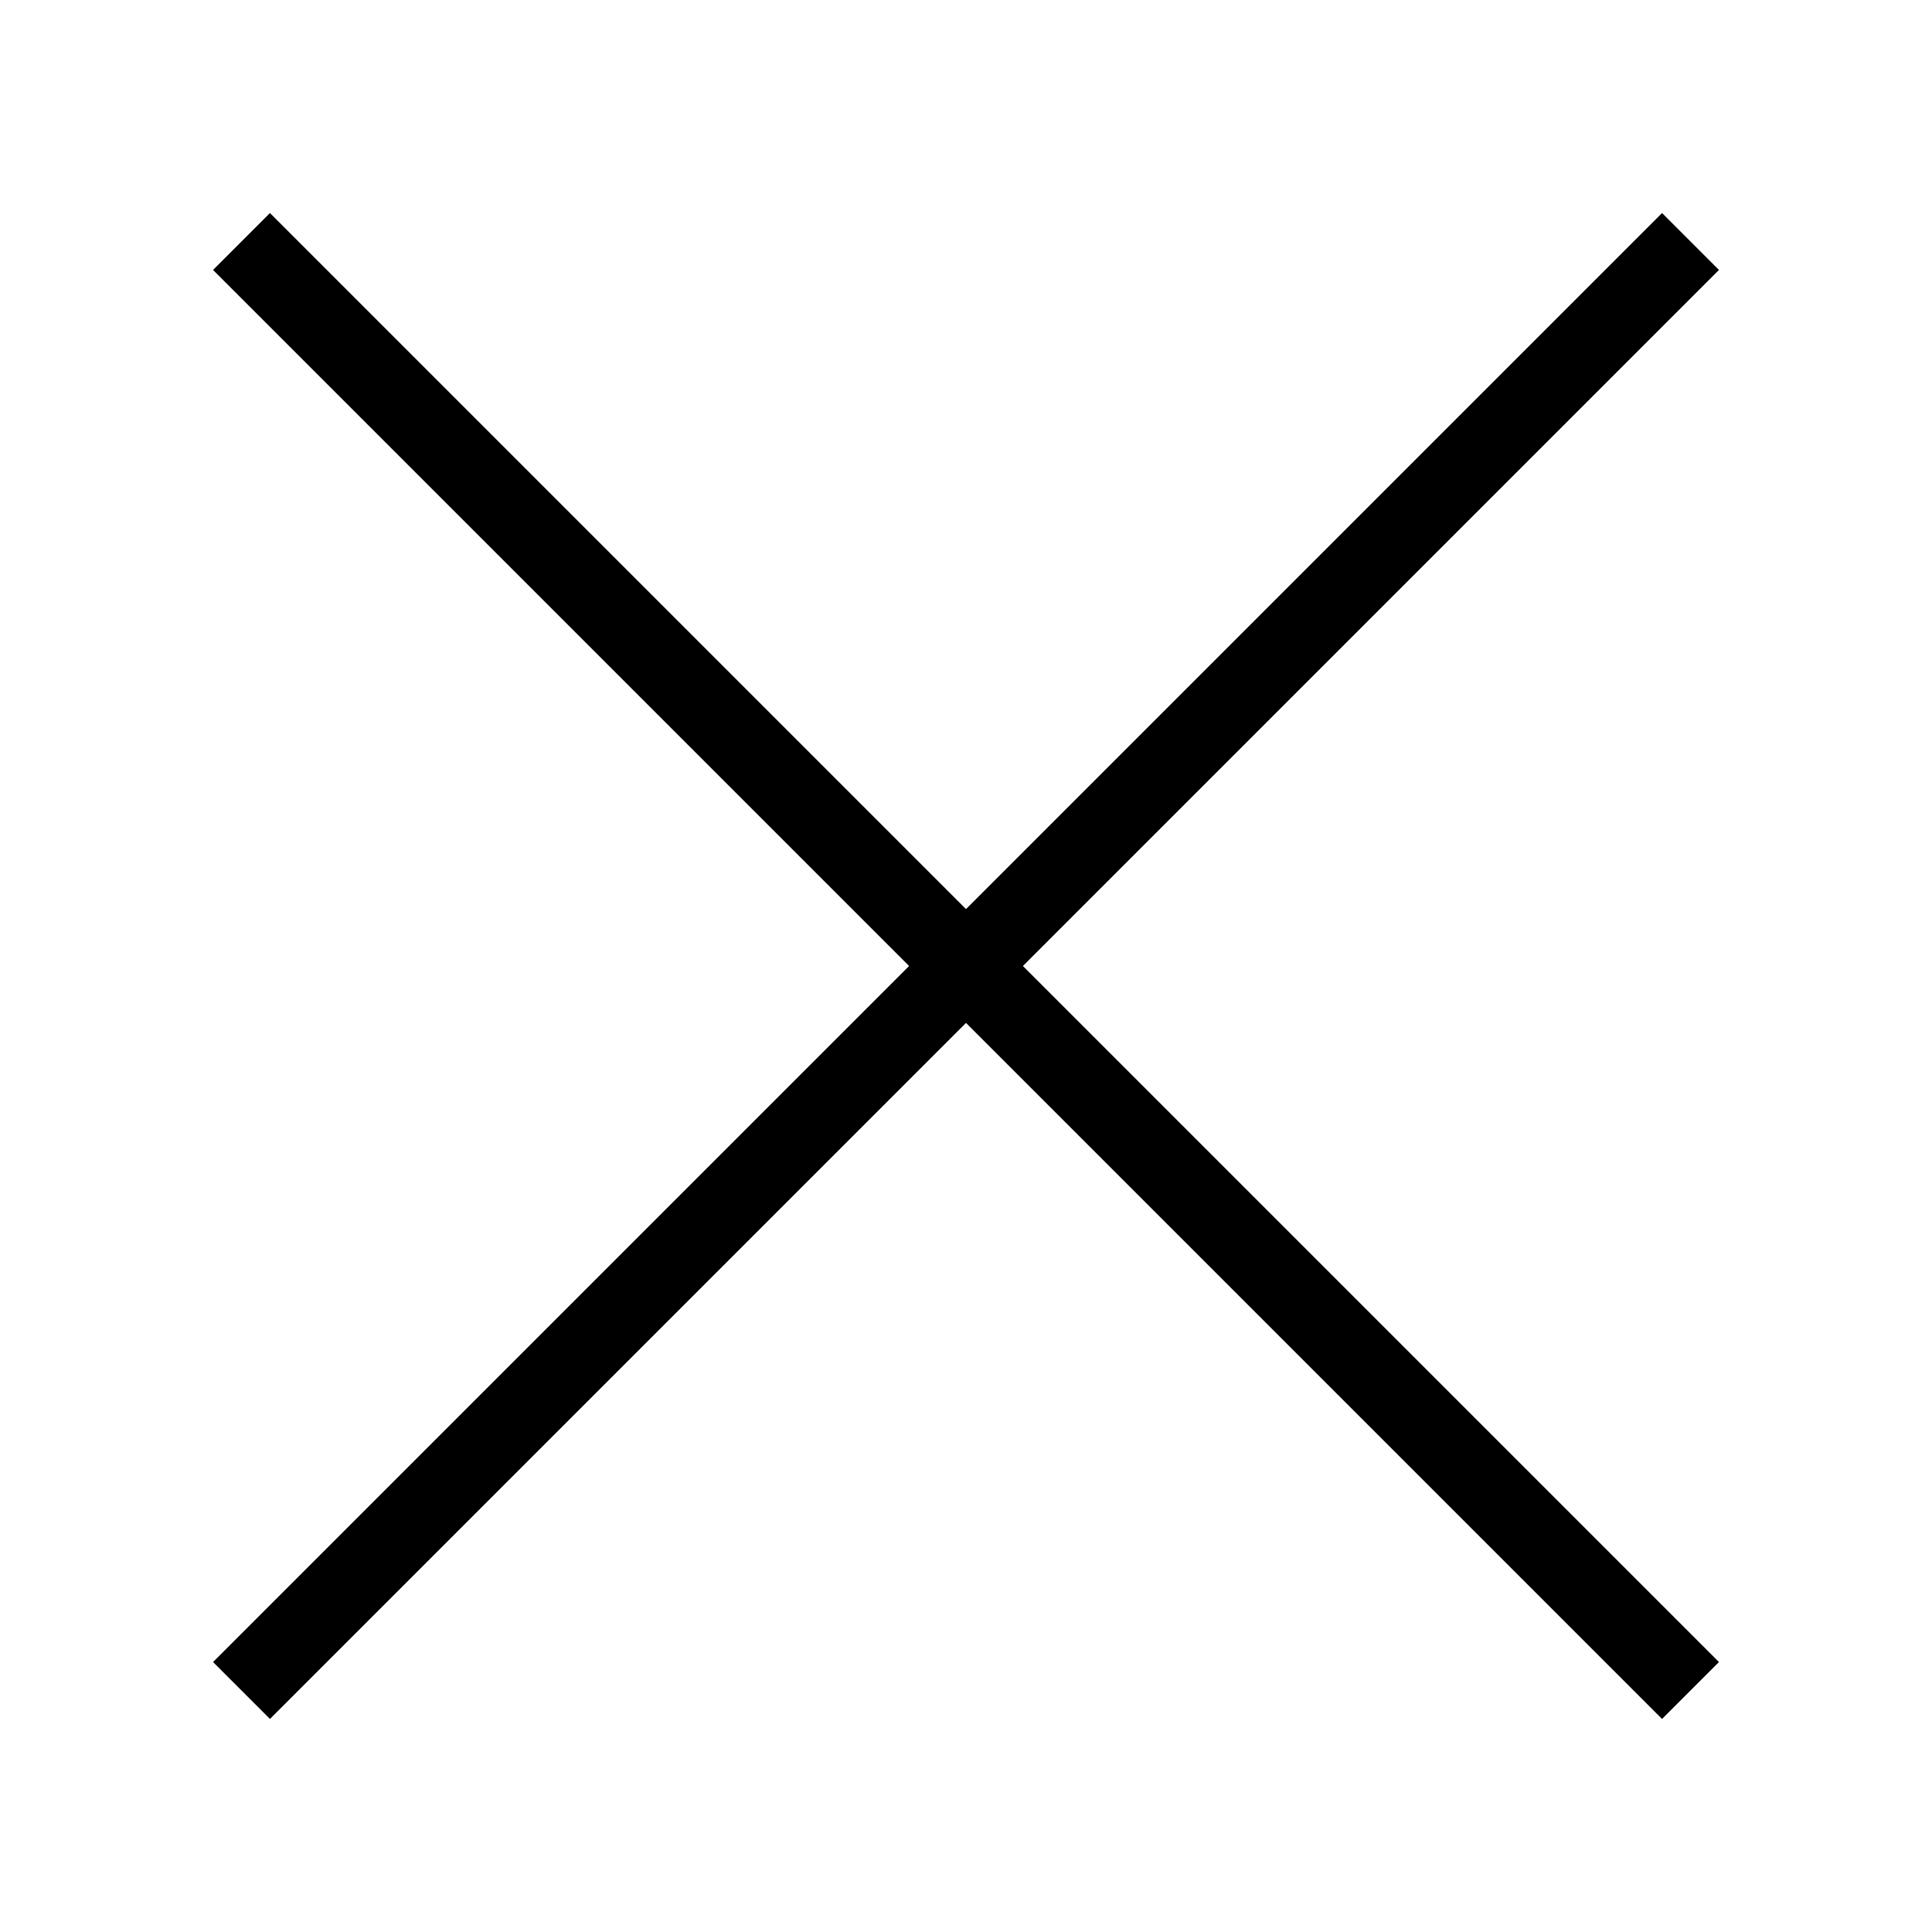
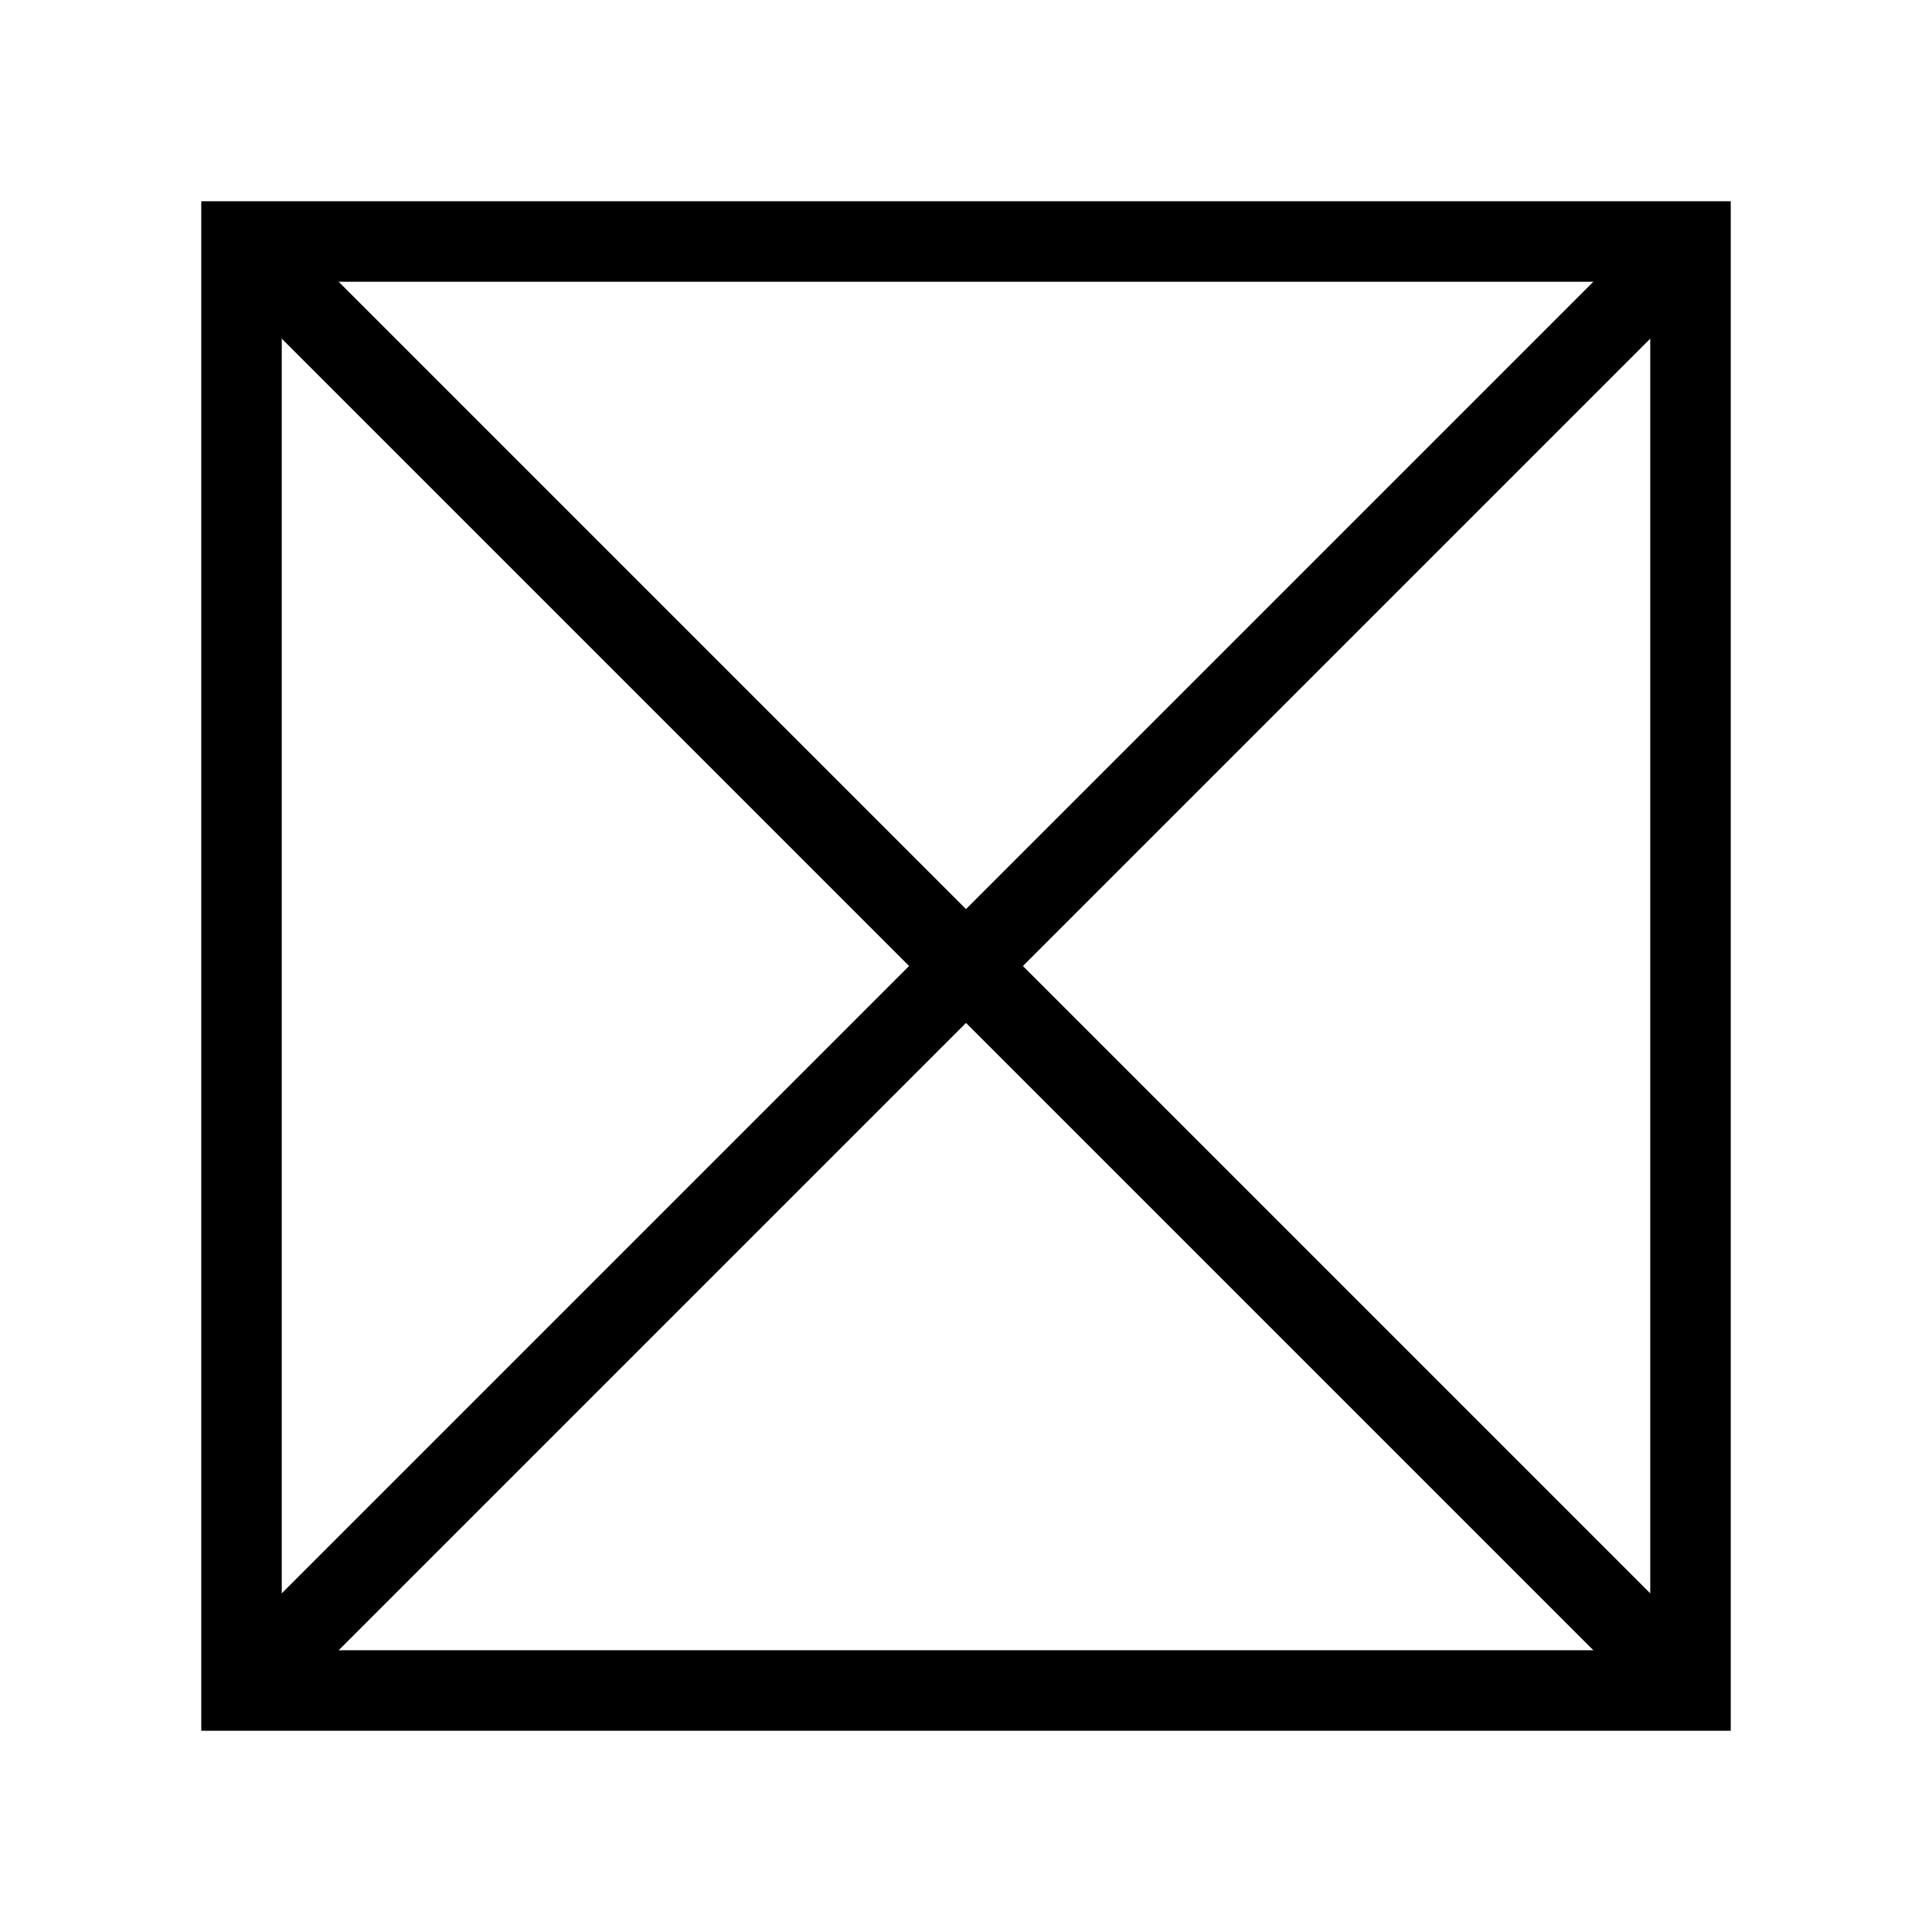
<svg xmlns="http://www.w3.org/2000/svg" role="img" viewBox="0 0 24 24" aria-labelledby="placeholderIconTitle" fill="none" stroke="currentColor">
-   <rect x="3" y="3" />
+   <rect width="18" height="18" x="3" y="3" />
  <path stroke-linecap="round" d="M21 21L3 3 21 21zM21 3L3 21 21 3z" />
</svg>
